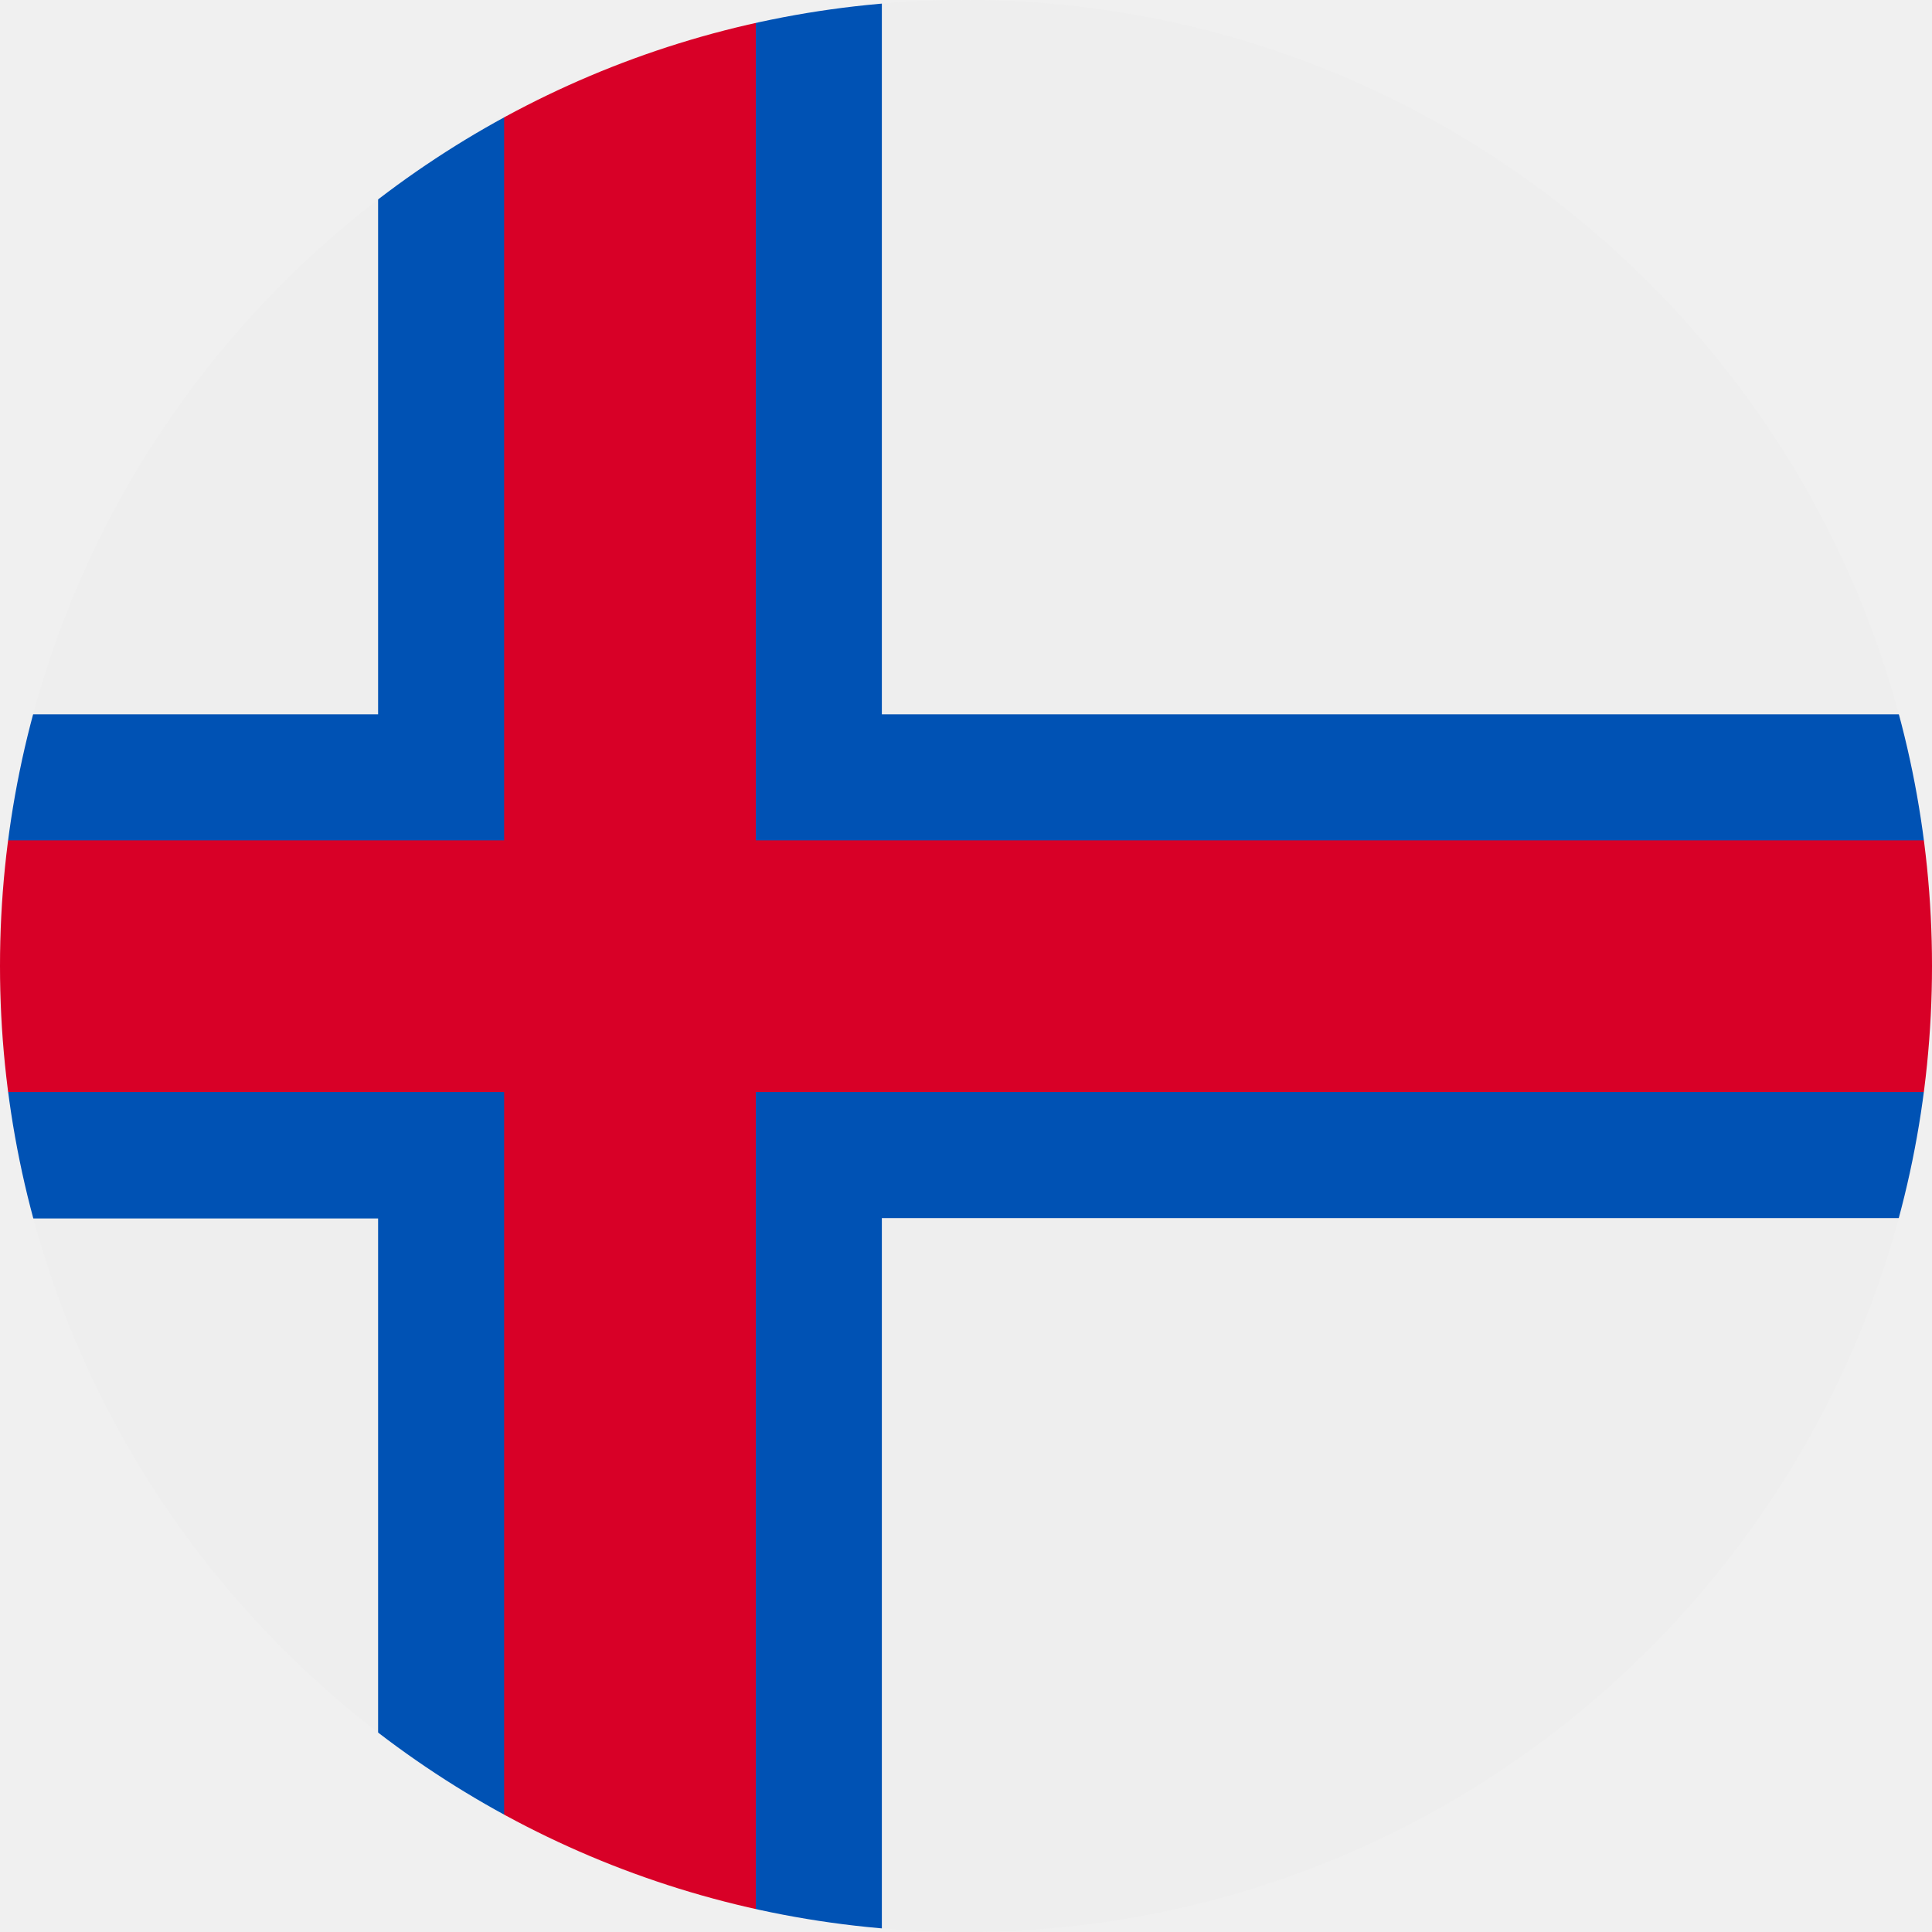
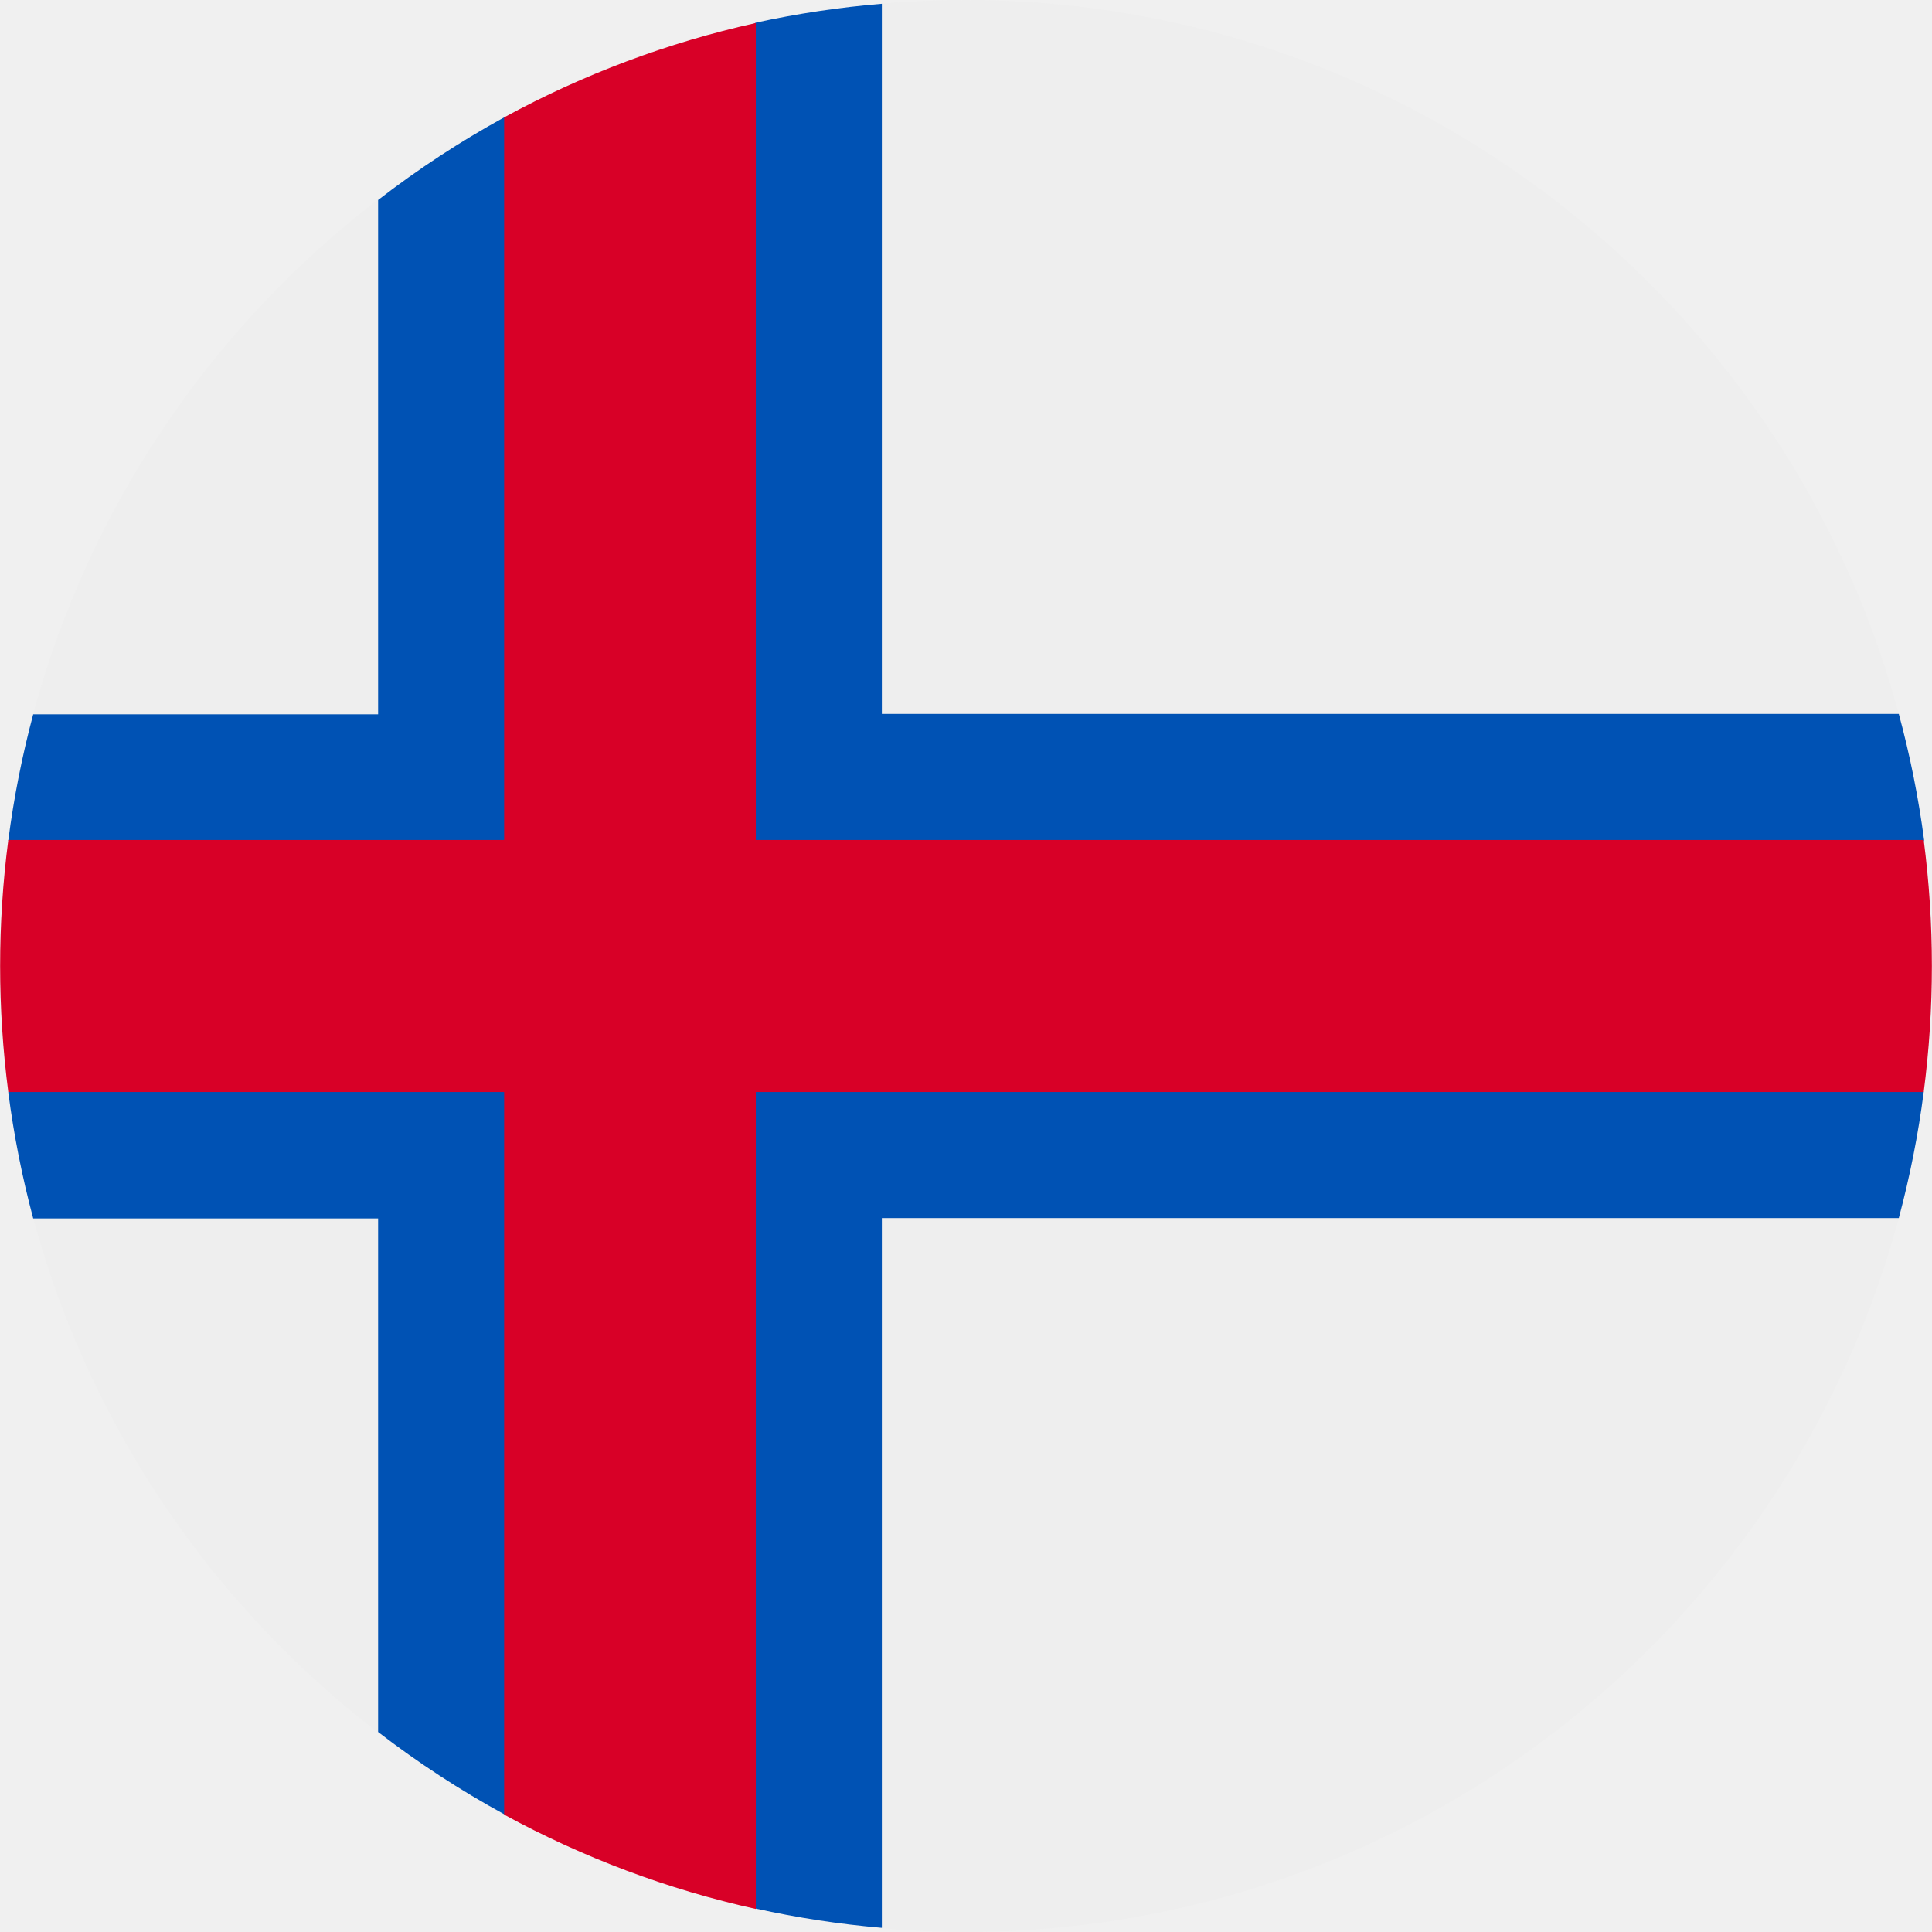
- <svg xmlns="http://www.w3.org/2000/svg" width="512" height="512" viewBox="0 0 512 512">
-   <mask id="a">
-     <circle cx="256" cy="256" r="256" fill="#fff" />
-   </mask>
-   <g mask="url(#a)">
-     <path fill="#eee" d="M0 0h100.2l66.1 53.5L233.7 0H512v189.3L466.3 257l45.7 65.8V512H233.7l-68-50.7-65.5 50.7H0V322.8l51.4-68.5-51.4-65z" />
-     <path fill="#0052b4" d="M100.2 0v189.3H0v33.4l24.6 33L0 289.5v33.4h100.2V512h33.4l30.6-26.3 36.1 26.3h33.4V322.8H512v-33.4l-24.6-33.7 24.6-33v-33.4H233.7V0h-33.4l-33.8 25.3L133.6 0z" />
-     <path fill="#d80027" d="M133.6 0v222.7H0v66.7h133.6V512h66.7V289.4H512v-66.7H200.3V0h-66.7z" />
-   </g>
+ <svg xmlns="http://www.w3.org/2000/svg" viewBox="0 0 512 512">
+   <circle cx="256" cy="256" r="256" fill="#eee" />
+   <path fill="#0052b4" d="M500.9 256l9-33.4a255.7 255.7 0 0 0-6.7-33.4H233.7V1a255.4 255.4 0 0 0-33.4 5l-44.5 27.4-22.2-2.3A256.3 256.3 0 0 0 100.2 53v136.3H8.8a255.7 255.7 0 0 0-6.6 33.4l9 33.4-9 33.4a255.7 255.7 0 0 0 6.6 33.4h91.4V459a256.3 256.3 0 0 0 33.4 21.8l33.4-2.3 33.3 27.3a255.7 255.7 0 0 0 33.4 5.1V322.8h269.5a255.7 255.7 0 0 0 6.6-33.4l-9-33.4z" />
+   <path fill="#d80027" d="M509.8 222.6H200.3V6.1a254.3 254.3 0 0 0-66.7 25v191.5H2.2a258.6 258.6 0 0 0 0 66.8h131.4v191.5a254.3 254.3 0 0 0 66.7 25V289.4h309.5a258.6 258.6 0 0 0 0-66.8z" />
</svg>
